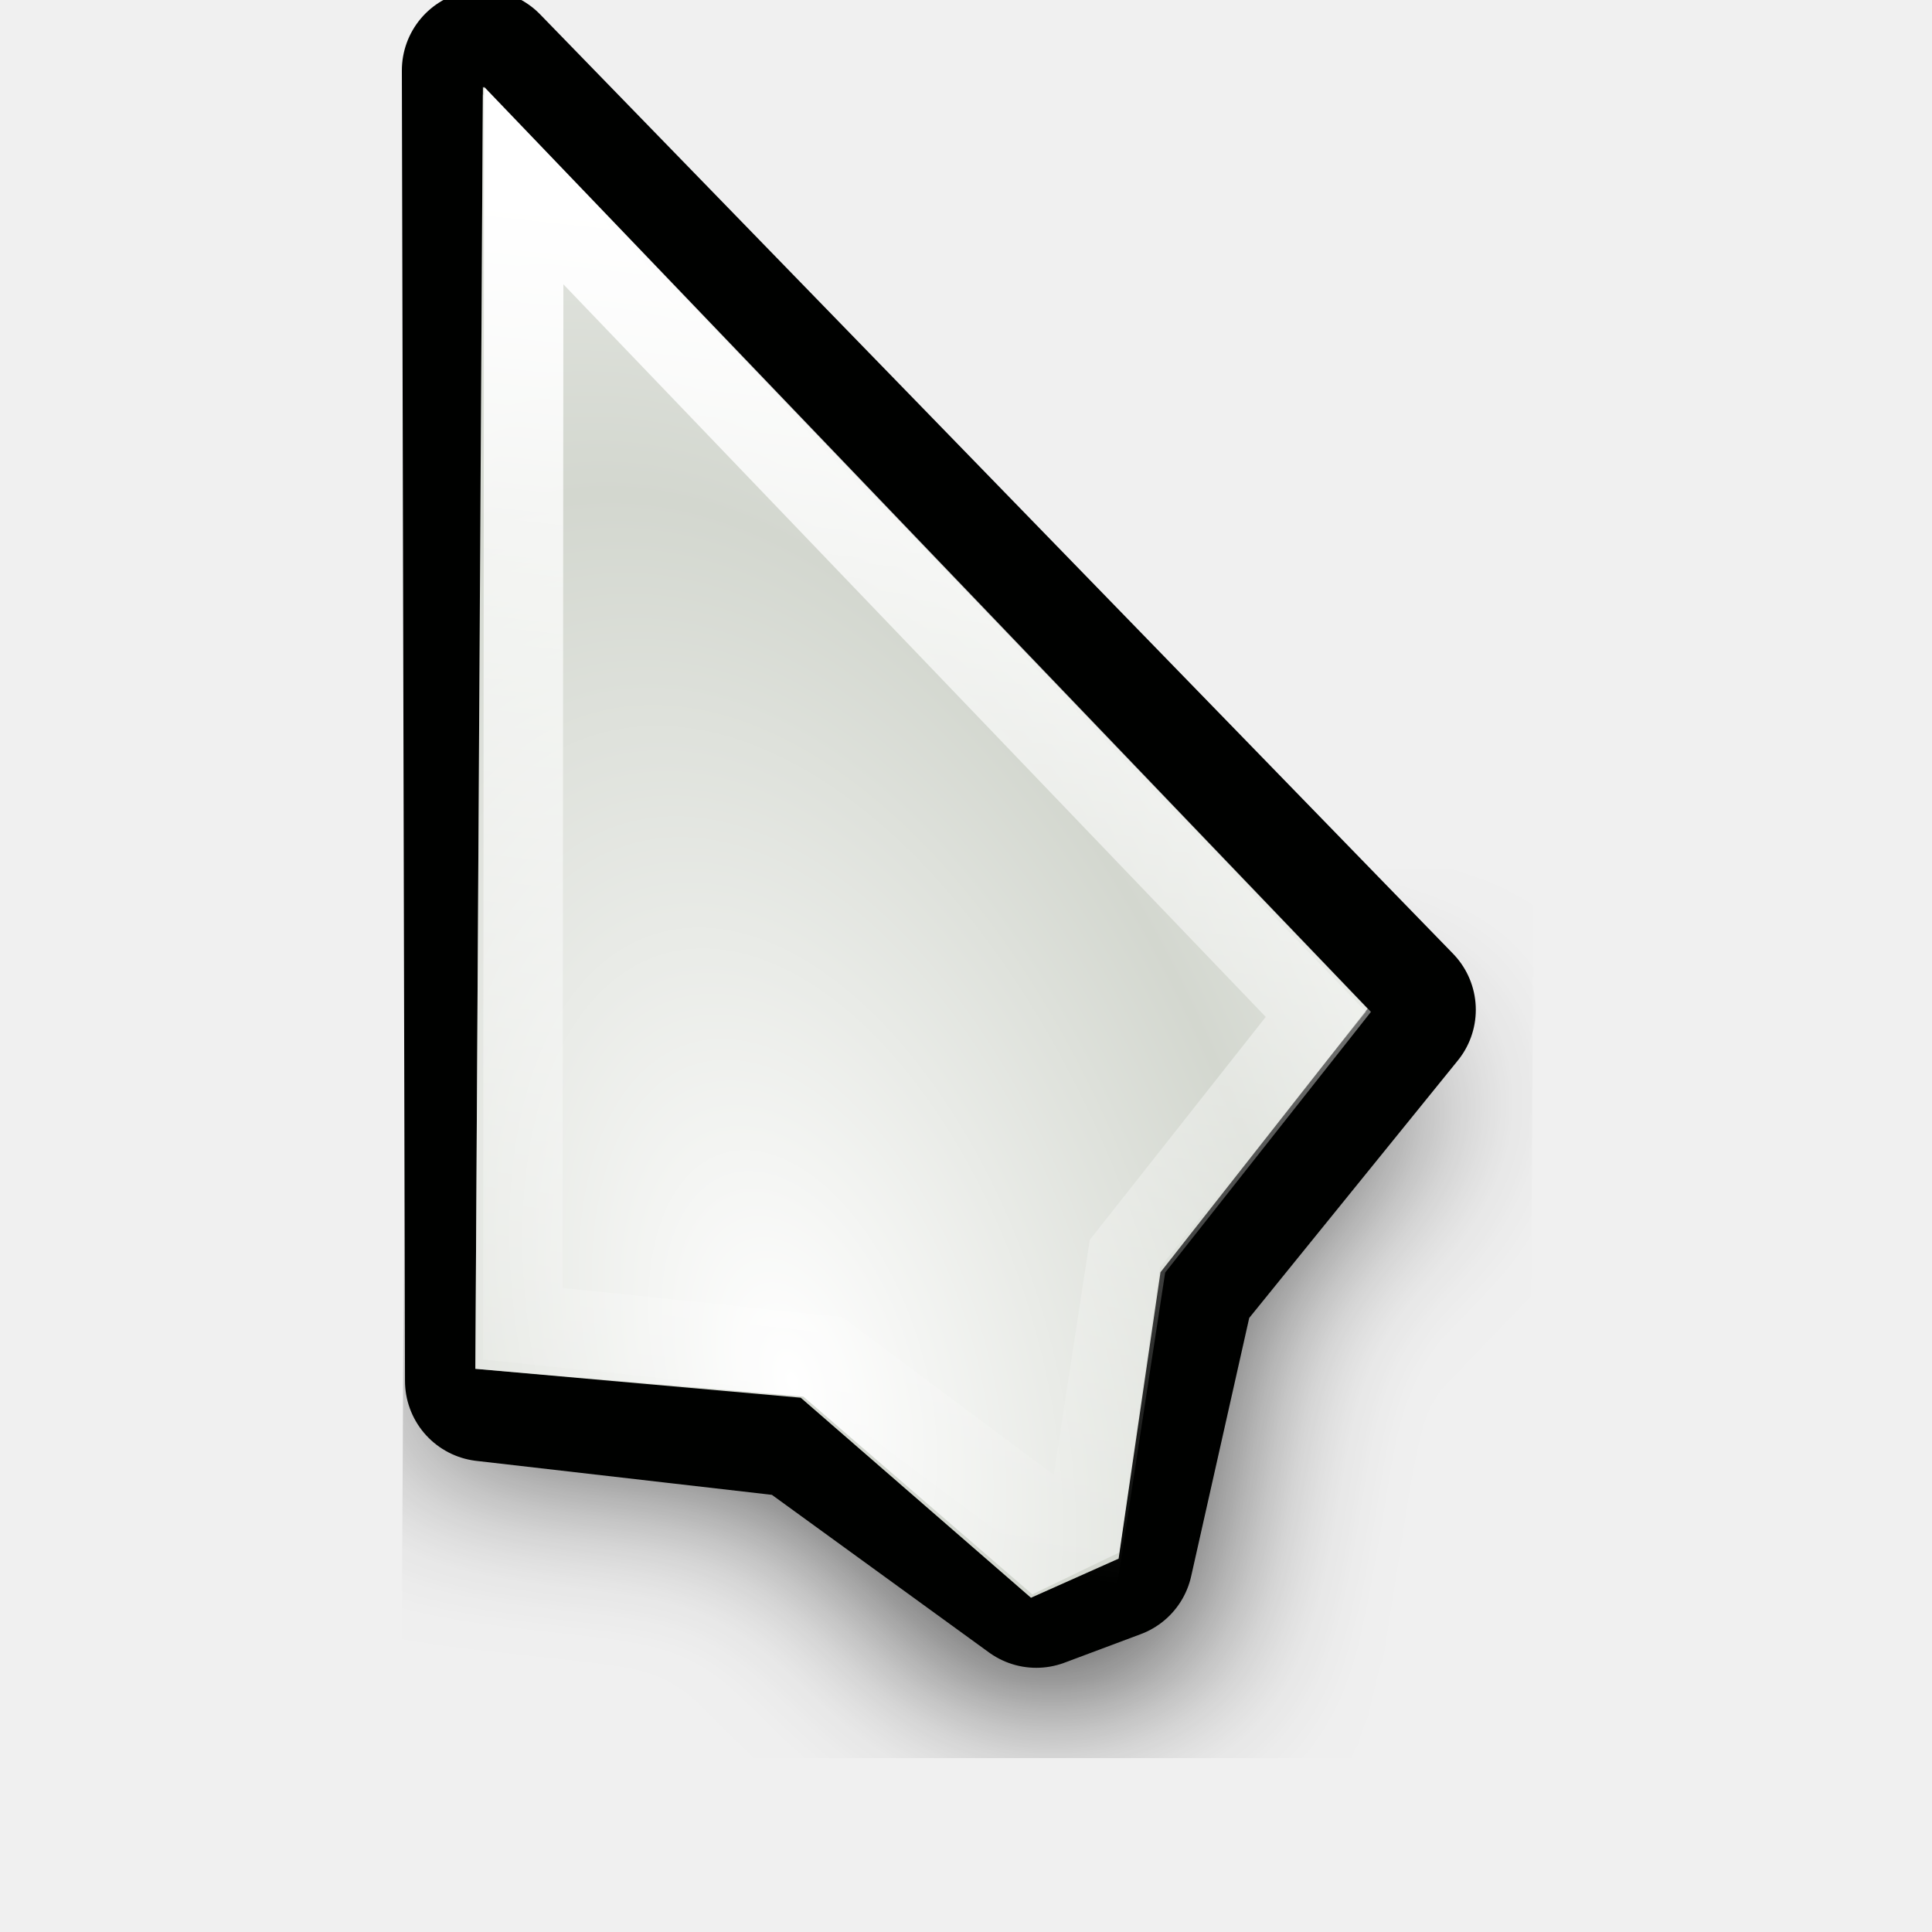
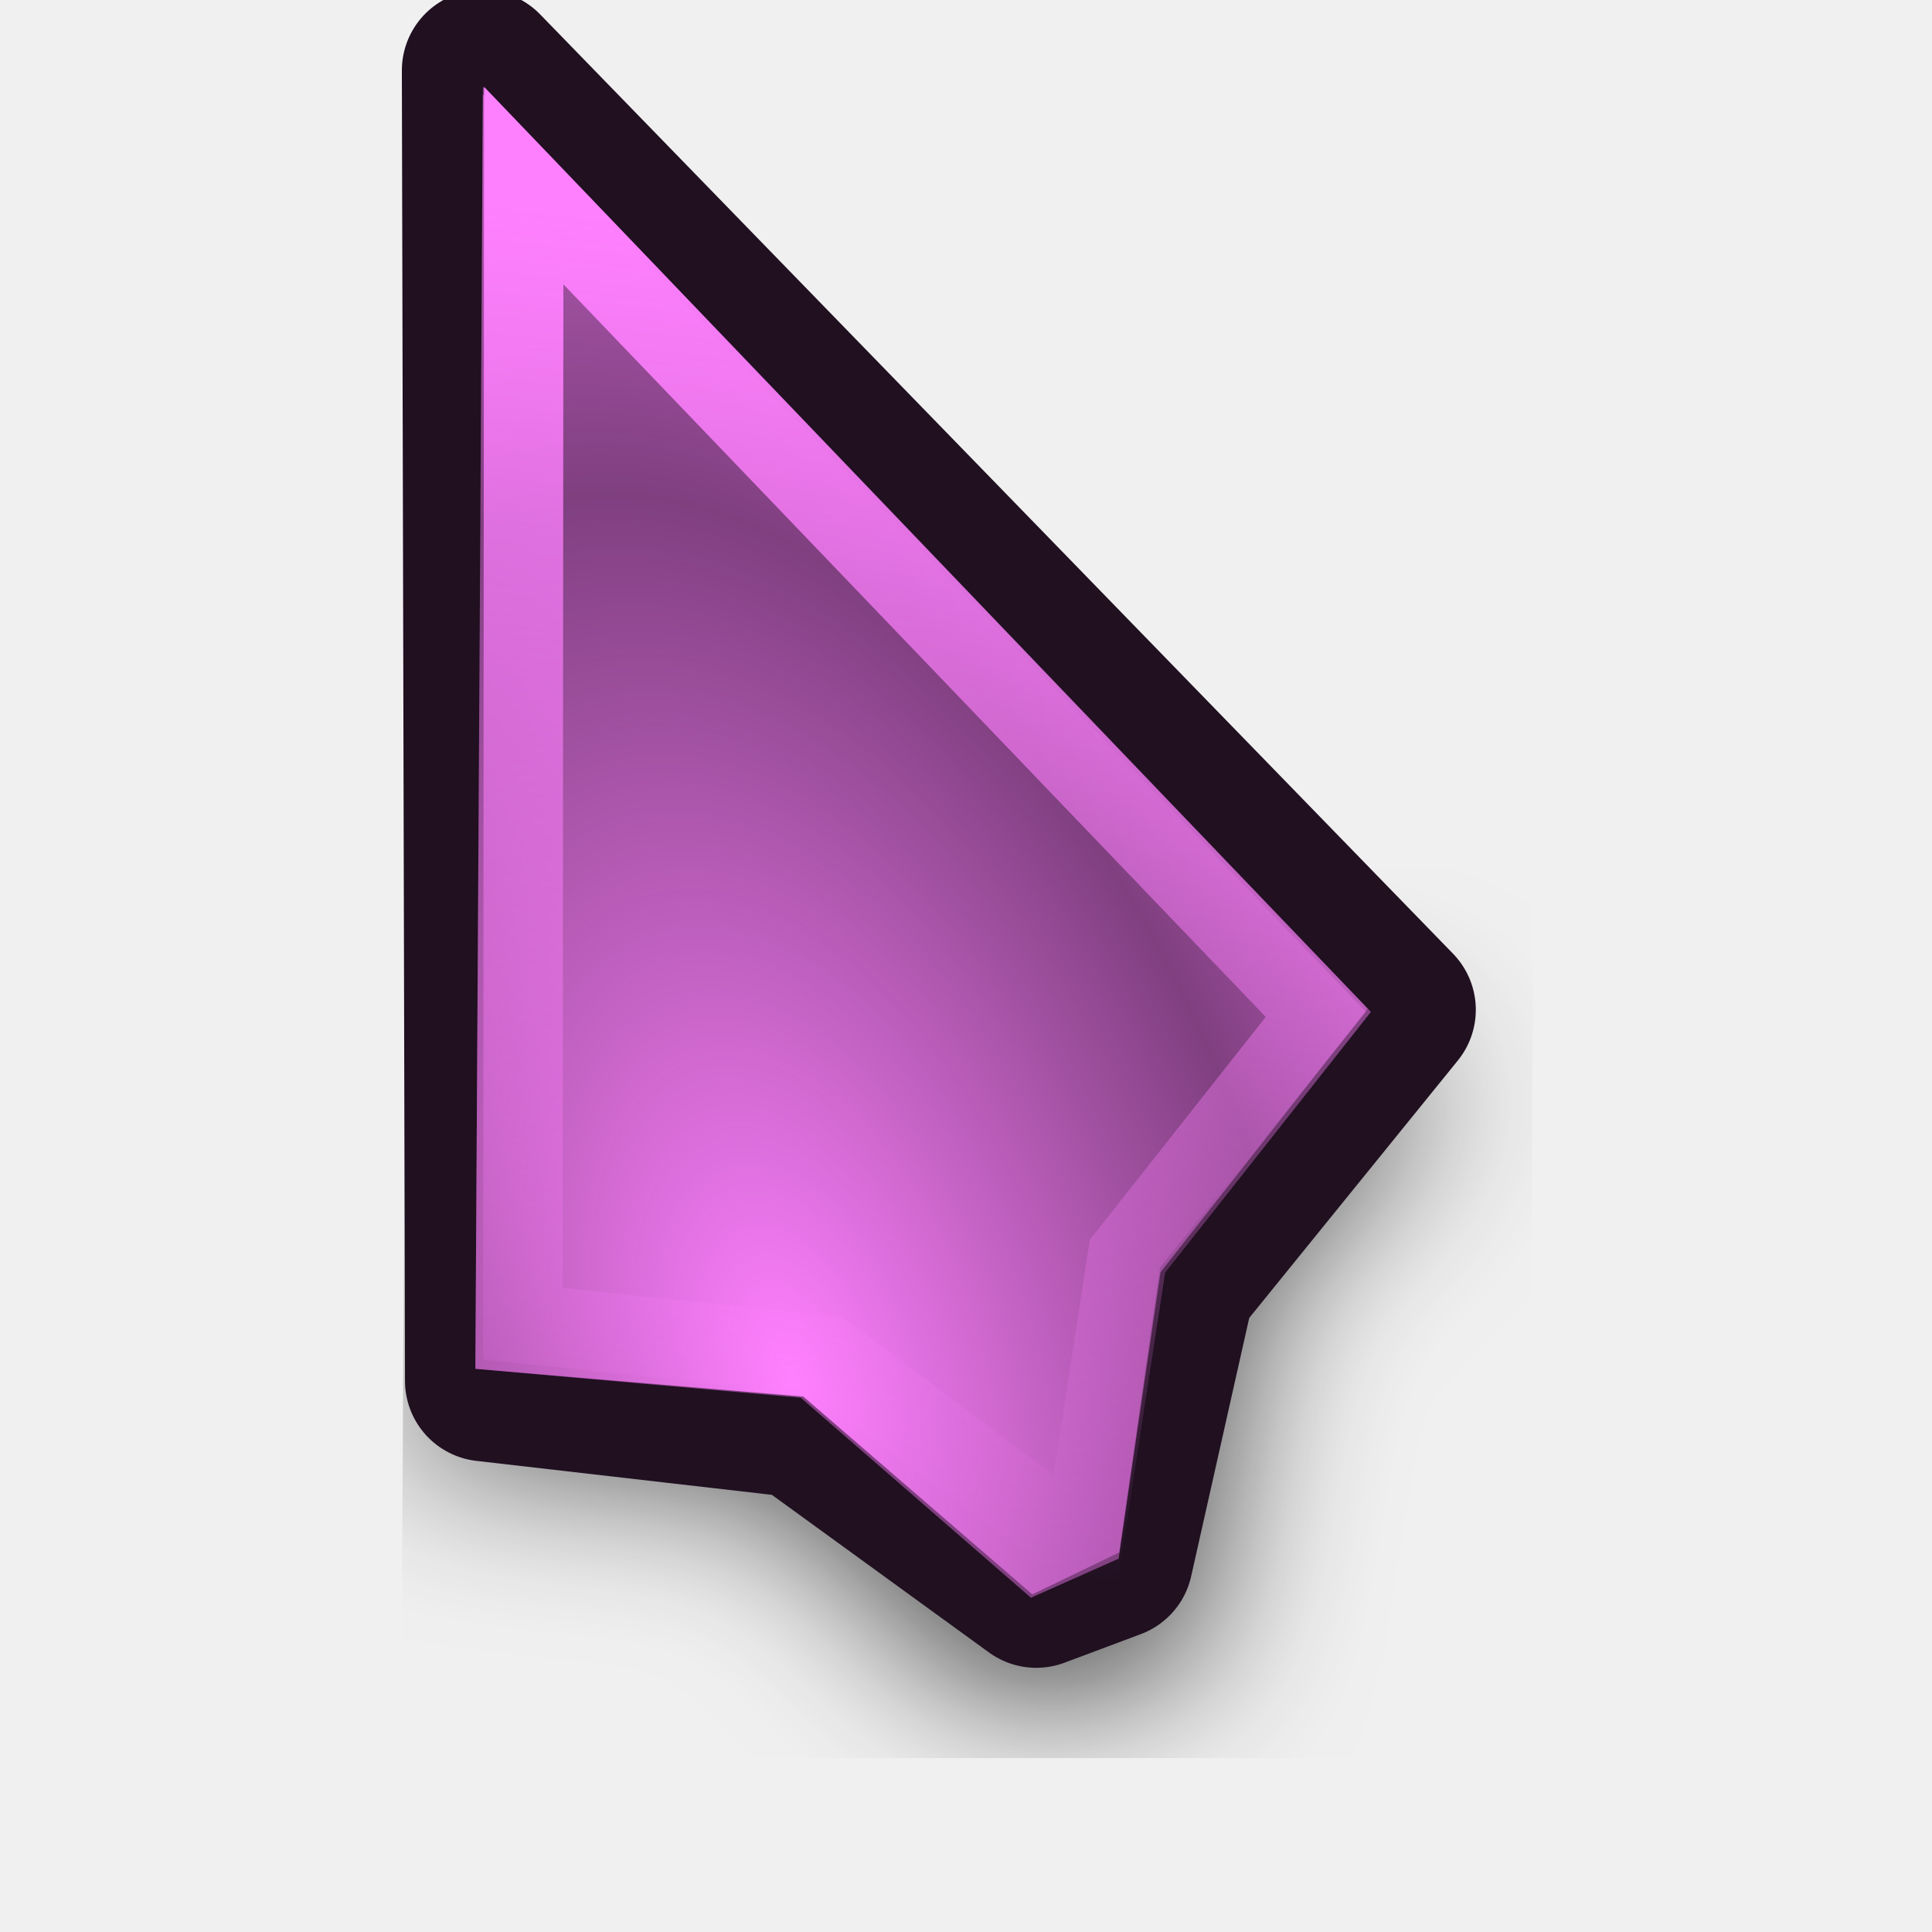
<svg xmlns="http://www.w3.org/2000/svg" xmlns:xlink="http://www.w3.org/1999/xlink" width="24" height="24" id="svg10643" version="1.0">
  <defs id="defs10645">
    <linearGradient id="linearGradient3233">
-       <stop style="stop-color:#ffffff;stop-opacity:1;" offset="0" id="stop3235" />
-       <stop style="stop-color:#ffffff;stop-opacity:0;" offset="1" id="stop3237" />
+       <stop style="stop-color:#ff80ff;stop-opacity:1;" offset="0" id="stop3235" />
+       <stop style="stop-color:#ff80ff;stop-opacity:0;" offset="1" id="stop3237" />
    </linearGradient>
    <linearGradient id="linearGradient3866">
      <stop id="stop3868" offset="0" style="stop-color:#fff299;stop-opacity:1;" />
      <stop id="stop3870" offset="1" style="stop-color:#dcd8bd;stop-opacity:0;" />
    </linearGradient>
    <linearGradient id="linearGradient11059">
      <stop style="stop-color:#727272;stop-opacity:1;" offset="0" id="stop11061" />
      <stop id="stop11067" offset="0.5" style="stop-color:#a6a6a6;stop-opacity:1;" />
      <stop style="stop-color:#cdcdcd;stop-opacity:1;" offset="0.75" id="stop11069" />
      <stop style="stop-color:#acacac;stop-opacity:1;" offset="1" id="stop11063" />
    </linearGradient>
    <linearGradient id="linearGradient10925">
      <stop style="stop-color:#bf0303;stop-opacity:0;" offset="0" id="stop10927" />
      <stop id="stop10978" offset="0.393" style="stop-color:#bf0303;stop-opacity:0;" />
      <stop id="stop10935" offset="0.465" style="stop-color:#bf0303;stop-opacity:0.498;" />
      <stop style="stop-color:#bf0303;stop-opacity:1;" offset="0.5" id="stop10976" />
      <stop id="stop10933" offset="0.5" style="stop-color:#bf0303;stop-opacity:1;" />
      <stop style="stop-color:#bf0303;stop-opacity:0.498;" offset="0.553" id="stop10937" />
      <stop id="stop10980" offset="0.605" style="stop-color:#bf0303;stop-opacity:0;" />
      <stop style="stop-color:#bf0303;stop-opacity:0;" offset="1" id="stop10929" />
    </linearGradient>
    <linearGradient id="linearGradient10901">
      <stop id="stop10903" offset="0" style="stop-color:#fff299;stop-opacity:0;" />
      <stop style="stop-color:#fff299;stop-opacity:1;" offset="0.5" id="stop10909" />
      <stop id="stop10905" offset="1" style="stop-color:#fff299;stop-opacity:0;" />
    </linearGradient>
    <linearGradient id="linearGradient10854">
      <stop style="stop-color:#000000;stop-opacity:1;" offset="0" id="stop10856" />
      <stop id="stop10862" offset="0.5" style="stop-color:#000000;stop-opacity:0;" />
      <stop style="stop-color:#000000;stop-opacity:1;" offset="1" id="stop10858" />
    </linearGradient>
    <linearGradient id="linearGradient10711">
-       <stop style="stop-color:#ffffff;stop-opacity:1;" offset="0" id="stop10713" />
-       <stop style="stop-color:#ffffff;stop-opacity:0;" offset="1" id="stop10715" />
+       <stop style="stop-color:#ff80ff;stop-opacity:1;" offset="0" id="stop10713" />
+       <stop style="stop-color:#ff80ff;stop-opacity:0;" offset="1" id="stop10715" />
    </linearGradient>
    <radialGradient xlink:href="#linearGradient10711" id="radialGradient10875" gradientUnits="userSpaceOnUse" gradientTransform="matrix(0.8967678,5.9356732e-2,-5.8734681e-2,0.8873664,-5.401249,0.1392525)" spreadMethod="reflect" cx="18.708" cy="24.759" fx="18.708" fy="24.759" r="13.169" />
    <radialGradient xlink:href="#linearGradient10925" id="radialGradient10931" cx="9.996" cy="23.364" fx="7.663" fy="18.296" r="8.719" gradientTransform="matrix(3.057746,1.880281,-0.9054531,1.472464,3.454527,-24.48014)" gradientUnits="userSpaceOnUse" />
    <radialGradient xlink:href="#linearGradient10711" id="radialGradient10968" gradientUnits="userSpaceOnUse" gradientTransform="matrix(0.8967678,5.9356732e-2,-5.8734681e-2,0.8873664,-5.401249,0.1392525)" spreadMethod="reflect" cx="18.708" cy="24.759" fx="18.708" fy="24.759" r="13.169" />
    <radialGradient xlink:href="#linearGradient10925" id="radialGradient10971" gradientUnits="userSpaceOnUse" gradientTransform="matrix(2.700222,0.5715519,-0.4374946,2.066885,-4.863285,-26.81835)" cx="9.18" cy="24.942" fx="6.034" fy="17.669" r="8.719" />
    <clipPath clipPathUnits="userSpaceOnUse" id="clipPath10999">
-       <path id="path11001" d="M 3.641,1.968 L 3.78,17.491 L 14.887,19.786 L 21.079,17.498 L 3.641,1.968 z " style="fill:#ffffff;fill-opacity:1;fill-rule:evenodd;stroke:none;stroke-width:0.853px;stroke-linecap:butt;stroke-linejoin:miter;stroke-opacity:1" />
+       <path id="path11001" d="M 3.641,1.968 L 3.78,17.491 L 14.887,19.786 L 21.079,17.498 L 3.641,1.968 z " style="fill:#ff80ff;fill-opacity:1;fill-rule:evenodd;stroke:none;stroke-width:0.853px;stroke-linecap:butt;stroke-linejoin:miter;stroke-opacity:1" />
    </clipPath>
    <radialGradient xlink:href="#linearGradient10925" id="radialGradient11003" gradientUnits="userSpaceOnUse" gradientTransform="matrix(2.700222,0.5715519,-0.4374946,2.066885,-4.863285,-26.81835)" cx="8.292" cy="23.935" fx="8.249" fy="19.781" r="8.719" />
    <radialGradient xlink:href="#linearGradient10925" id="radialGradient11030" gradientUnits="userSpaceOnUse" gradientTransform="matrix(2.700222,0.5715519,-0.4374946,2.066885,-4.863285,-26.81835)" cx="8.292" cy="23.935" fx="8.249" fy="19.781" r="8.719" />
    <radialGradient xlink:href="#linearGradient10711" id="radialGradient11032" gradientUnits="userSpaceOnUse" gradientTransform="matrix(0.8967678,5.9356732e-2,-5.8734681e-2,0.8873664,-5.401249,0.1392525)" spreadMethod="reflect" cx="18.708" cy="24.759" fx="18.708" fy="24.759" r="13.169" />
    <radialGradient xlink:href="#linearGradient10925" id="radialGradient11034" gradientUnits="userSpaceOnUse" gradientTransform="matrix(2.700222,0.5715519,-0.4374946,2.066885,-4.863285,-26.81835)" cx="8.292" cy="23.935" fx="8.249" fy="19.781" r="8.719" />
    <radialGradient xlink:href="#linearGradient10711" id="radialGradient3294" gradientUnits="userSpaceOnUse" gradientTransform="matrix(0.7030075,0.6357809,-0.8060735,0.8913044,14.84311,-8.193448)" spreadMethod="reflect" cx="16.993" cy="20.649" fx="16.993" fy="20.649" r="13.169" />
    <linearGradient xlink:href="#linearGradient10711" id="linearGradient3297" gradientUnits="userSpaceOnUse" gradientTransform="matrix(0.9823337,0,0,0.9823337,3.3007394e-2,0.6182451)" spreadMethod="pad" x1="19.879" y1="12.062" x2="16.034" y2="15.553" />
    <linearGradient xlink:href="#linearGradient10711" id="linearGradient3353" gradientUnits="userSpaceOnUse" gradientTransform="matrix(0.9823337,0,0,0.9823337,3.3007394e-2,0.6182451)" spreadMethod="pad" x1="19.879" y1="12.062" x2="16.034" y2="15.553" />
    <radialGradient xlink:href="#linearGradient10711" id="radialGradient3355" gradientUnits="userSpaceOnUse" gradientTransform="matrix(0.7030075,0.6357809,-0.8060735,0.8913044,14.84311,-8.193448)" spreadMethod="reflect" cx="16.993" cy="20.649" fx="16.993" fy="20.649" r="13.169" />
    <linearGradient xlink:href="#linearGradient10711" id="linearGradient3362" gradientUnits="userSpaceOnUse" gradientTransform="matrix(0.9823337,0,0,0.9823337,3.3007394e-2,0.6182451)" spreadMethod="pad" x1="19.879" y1="12.062" x2="16.034" y2="15.553" />
    <radialGradient xlink:href="#linearGradient10711" id="radialGradient3364" gradientUnits="userSpaceOnUse" gradientTransform="matrix(0.8341244,0.2489558,-0.2435026,0.8158514,0.7851109,-1.3823952e-2)" spreadMethod="reflect" cx="17.548" cy="21.708" fx="17.548" fy="21.708" r="13.169" />
    <radialGradient xlink:href="#linearGradient10711" id="radialGradient3367" gradientUnits="userSpaceOnUse" gradientTransform="matrix(0.8151394,0.2358626,-0.2306962,0.7972824,0.7011221,-1.058246)" spreadMethod="reflect" cx="17.548" cy="21.708" fx="17.548" fy="21.708" r="13.169" />
    <linearGradient xlink:href="#linearGradient10711" id="linearGradient3370" gradientUnits="userSpaceOnUse" gradientTransform="matrix(0.9575785,-8.0311782e-3,8.0311782e-3,0.9575785,-2.68605e-2,-0.4359562)" spreadMethod="pad" x1="19.879" y1="12.062" x2="16.034" y2="15.553" />
    <linearGradient y2="19.627" x2="10.712" y1="18.637" x1="9.719" gradientTransform="matrix(3.547255,-3.9938944e-2,3.9938944e-2,3.547255,-27.39734,-48.79049)" gradientUnits="userSpaceOnUse" id="linearGradient3488" xlink:href="#linearGradient10711" />
    <radialGradient r="1.156" fy="20.479" fx="11.413" cy="20.479" cx="11.413" spreadMethod="pad" gradientTransform="matrix(1.7083,-1.8519489e-2,1.7984263e-2,1.658933,-8.47978,-13.18966)" gradientUnits="userSpaceOnUse" id="radialGradient3486" xlink:href="#linearGradient3330" />
    <linearGradient y2="19.627" x2="10.712" y1="18.637" x1="9.719" gradientTransform="matrix(3.54748,0,0,3.54748,-26.9279,-62.35639)" gradientUnits="userSpaceOnUse" id="linearGradient3475" xlink:href="#linearGradient10711" />
    <radialGradient r="1.156" fy="20.479" fx="11.413" cy="20.479" cx="11.413" spreadMethod="pad" gradientTransform="matrix(1.7083,-1.8519489e-2,1.7984263e-2,1.658933,-8.47978,-13.18966)" gradientUnits="userSpaceOnUse" id="radialGradient3473" xlink:href="#linearGradient3330" />
    <radialGradient spreadMethod="reflect" gradientUnits="userSpaceOnUse" gradientTransform="matrix(0.7809876,1.4497066e-2,-5.5455043e-3,0.2987498,-0.2924169,2.095725)" r="11.766" fy="10.911" fx="1.142" cy="10.911" cx="1.142" id="radialGradient3317" xlink:href="#linearGradient3206" />
    <linearGradient y2="26.642" x2="16.837" y1="6.894" x1="5.687" gradientTransform="translate(0,-7.209417)" gradientUnits="userSpaceOnUse" id="linearGradient3265" xlink:href="#linearGradient3267" />
    <linearGradient y2="17.133" x2="16.837" y1="-2.614" x1="5.687" gradientTransform="translate(0,2.298783)" gradientUnits="userSpaceOnUse" id="linearGradient3261" xlink:href="#linearGradient3267" />
    <linearGradient gradientTransform="translate(0,-4.836131)" y2="24.268" x2="16.837" y1="4.521" x1="5.687" gradientUnits="userSpaceOnUse" id="linearGradient3257" xlink:href="#linearGradient3267" />
    <linearGradient gradientTransform="translate(0,-2.462844)" y2="21.895" x2="16.837" y1="2.148" x1="5.687" gradientUnits="userSpaceOnUse" id="linearGradient3249" xlink:href="#linearGradient3267" />
    <linearGradient gradientUnits="userSpaceOnUse" y2="19.432" x2="16.837" y1="-0.315" x1="5.687" id="linearGradient3239" xlink:href="#linearGradient3267" />
    <linearGradient y2="19.627" x2="10.712" y1="18.384" x1="9.869" gradientTransform="matrix(3.633444,0,0,3.633444,-27.5807,-51.67777)" gradientUnits="userSpaceOnUse" id="linearGradient3220" xlink:href="#linearGradient10711" />
    <radialGradient r="1.156" fy="20.479" fx="11.413" cy="20.479" cx="11.413" spreadMethod="pad" gradientTransform="matrix(1.7083,-1.8519489e-2,1.7984263e-2,1.658933,-8.47978,-13.18966)" gradientUnits="userSpaceOnUse" id="radialGradient3218" xlink:href="#linearGradient10711" />
    <linearGradient id="linearGradient2657">
-       <stop id="stop2659" offset="0" style="stop-color:#ffffff;stop-opacity:1;" />
-       <stop id="stop2661" offset="1" style="stop-color:#ffffff;stop-opacity:0;" />
+       <stop id="stop2659" offset="0" style="stop-color:#ff80ff;stop-opacity:1;" />
+       <stop id="stop2661" offset="1" style="stop-color:#ff80ff;stop-opacity:0;" />
    </linearGradient>
    <linearGradient id="linearGradient3206">
      <stop style="stop-color:#b1d28f;stop-opacity:1;" offset="0" id="stop3208" />
      <stop style="stop-color:#b1d28f;stop-opacity:1;" offset="1" id="stop3210" />
    </linearGradient>
    <linearGradient id="linearGradient3241">
      <stop id="stop3243" offset="0" style="stop-color:#000000;stop-opacity:1;" />
      <stop id="stop3245" offset="1" style="stop-color:#debc85;stop-opacity:0" />
    </linearGradient>
    <linearGradient id="linearGradient3267">
      <stop style="stop-color:#debc85;stop-opacity:1;" offset="0" id="stop3269" />
      <stop style="stop-color:#debc85;stop-opacity:0;" offset="1" id="stop3271" />
    </linearGradient>
    <linearGradient id="linearGradient3273">
      <stop style="stop-color:#000000;stop-opacity:1;" offset="0" id="stop3275" />
      <stop style="stop-color:#debc85;stop-opacity:0" offset="1" id="stop3277" />
    </linearGradient>
    <linearGradient id="linearGradient3279">
      <stop style="stop-color:#000000;stop-opacity:1;" offset="0" id="stop3281" />
      <stop style="stop-color:#debc85;stop-opacity:0" offset="1" id="stop3283" />
    </linearGradient>
    <linearGradient id="linearGradient3285">
      <stop style="stop-color:#000000;stop-opacity:1;" offset="0" id="stop3287" />
      <stop style="stop-color:#debc85;stop-opacity:0" offset="1" id="stop3289" />
    </linearGradient>
    <linearGradient id="linearGradient3330">
-       <stop style="stop-color:#ffffff;stop-opacity:0;" offset="0" id="stop3332" />
+       <stop style="stop-color:#ff80ff;stop-opacity:0;" offset="0" id="stop3332" />
      <stop style="stop-color:#666666;stop-opacity:1;" offset="1" id="stop3334" />
    </linearGradient>
    <radialGradient xlink:href="#linearGradient10711" id="radialGradient4021" gradientUnits="userSpaceOnUse" gradientTransform="matrix(0.9318803,-0.2210697,0.2308678,0.9731826,-3.925224,2.72417)" spreadMethod="pad" cx="11.074" cy="20.428" fx="11.074" fy="20.428" r="1.156" />
    <linearGradient xlink:href="#linearGradient10711" id="linearGradient4023" gradientUnits="userSpaceOnUse" gradientTransform="matrix(0.8514941,0.5243642,-0.5243642,0.8514941,24.15414,2.824702)" x1="21.461" y1="23.35" x2="22.969" y2="28.038" />
    <linearGradient xlink:href="#linearGradient10711" id="linearGradient4030" gradientUnits="userSpaceOnUse" gradientTransform="matrix(0.8514941,0.5243642,-0.5243642,0.8514941,18.00755,-15.65761)" x1="21.461" y1="23.35" x2="22.969" y2="28.038" />
    <filter x="-0.2" width="1.401" y="-0.118" height="1.237" id="filter3484">
      <feGaussianBlur stdDeviation="0.972" id="feGaussianBlur3486" />
    </filter>
    <radialGradient xlink:href="#linearGradient10711" id="radialGradient3490" gradientUnits="userSpaceOnUse" gradientTransform="matrix(1.108618,-0.4093269,0.6608062,1.789722,-9.228968,-4.039715)" spreadMethod="reflect" cx="8.813" cy="14.236" fx="8.813" fy="14.236" r="5.324" />
    <clipPath clipPathUnits="userSpaceOnUse" id="clipPath3496">
      <rect style="opacity:0.626;fill:none;fill-opacity:1;fill-rule:nonzero;stroke:#000000;stroke-width:0.196;stroke-linecap:round;stroke-linejoin:miter;stroke-miterlimit:4;stroke-dasharray:none;stroke-opacity:1" id="rect3498" width="13.278" height="22.634" x="5.31" y="1.232" ry="1.172" />
    </clipPath>
    <radialGradient xlink:href="#linearGradient10711" id="radialGradient3508" gradientUnits="userSpaceOnUse" gradientTransform="matrix(1.110698,-0.4036489,0.6516398,1.79308,-9.212751,-4.797263)" spreadMethod="reflect" cx="8.813" cy="14.236" fx="8.813" fy="14.236" r="5.324" />
    <linearGradient xlink:href="#linearGradient3233" id="linearGradient3240" x1="9.449" y1="2.762" x2="7.678" y2="19.014" gradientUnits="userSpaceOnUse" />
    <radialGradient xlink:href="#linearGradient10711" id="radialGradient3253" gradientUnits="userSpaceOnUse" gradientTransform="matrix(1.129761,-0.3467295,0.6267361,2.042117,-9.02624,-8.844168)" spreadMethod="reflect" cx="8.813" cy="14.236" fx="8.813" fy="14.236" r="5.324" />
  </defs>
  <g id="layer1">
    <path clip-path="url(#clipPath3496)" transform="matrix(1.055116,5.3989101e-3,-5.3989101e-3,1.055116,-0.4968868,-2.074123)" id="path3500" d="M 10.337,13.201 L 6,18.477 L 9.914,18.883 L 12.631,21.53 L 14.093,21.069 L 14.736,16.84 L 16.648,14.827 L 10.337,13.201 z " style="opacity:0.726;fill:#000000;fill-opacity:1;fill-rule:evenodd;stroke:#000000;stroke-width:1;stroke-linecap:butt;stroke-linejoin:miter;stroke-miterlimit:4;stroke-dasharray:none;stroke-opacity:1;filter:url(#filter3484)" />
-     <path style="fill:#000100;fill-rule:evenodd;stroke:#000100;stroke-width:2;stroke-linecap:butt;stroke-linejoin:round;stroke-miterlimit:4;stroke-dasharray:none;stroke-opacity:1" d="M 5.992,0.875 L 6.031,17.154 L 9.964,17.606 L 12.873,19.718 L 13.821,19.363 L 14.594,15.924 L 17.333,12.544 L 5.992,0.875 z " id="path3502" />
-     <path id="path3504" d="M 5.999,1.079 L 5.905,17.004 L 9.947,17.363 L 12.807,19.848 L 13.896,19.362 L 14.416,15.804 L 16.989,12.531 L 5.999,1.079 z " style="fill:#d3d7cf;fill-rule:evenodd;stroke:none;stroke-width:1;stroke-linecap:butt;stroke-linejoin:round;stroke-miterlimit:4;stroke-dasharray:none;stroke-opacity:1" />
+     <path style="fill:#201020;fill-rule:evenodd;stroke:#201020;stroke-width:2;stroke-linecap:butt;stroke-linejoin:round;stroke-miterlimit:4;stroke-dasharray:none;stroke-opacity:1" d="M 5.992,0.875 L 6.031,17.154 L 9.964,17.606 L 12.873,19.718 L 13.821,19.363 L 14.594,15.924 L 17.333,12.544 L 5.992,0.875 z " id="path3502" />
+     <path id="path3504" d="M 5.999,1.079 L 5.905,17.004 L 9.947,17.363 L 12.807,19.848 L 13.896,19.362 L 14.416,15.804 L 16.989,12.531 L 5.999,1.079 z " style="fill:#804080;fill-rule:evenodd;stroke:none;stroke-width:1;stroke-linecap:butt;stroke-linejoin:round;stroke-miterlimit:4;stroke-dasharray:none;stroke-opacity:1" />
    <path style="fill:url(#radialGradient3253);fill-opacity:1;fill-rule:evenodd;stroke:none;stroke-width:1;stroke-linecap:butt;stroke-linejoin:round;stroke-miterlimit:4;stroke-dasharray:none;stroke-opacity:1" d="M 5.998,1.172 L 5.905,17.004 L 9.979,17.349 L 12.824,19.806 L 13.904,19.285 L 14.411,15.743 L 16.969,12.569 L 5.998,1.172 z " id="path3506" />
    <path style="fill:none;fill-rule:evenodd;stroke:url(#linearGradient3240);stroke-width:0.987px;stroke-linecap:butt;stroke-linejoin:miter;stroke-opacity:1;opacity:1" d="M 6.506,2.305 L 6.495,16.444 L 10.275,16.837 L 13.453,19.206 L 14.006,15.605 L 16.377,12.601 L 6.506,2.305 z " id="path2253" />
  </g>
</svg>
